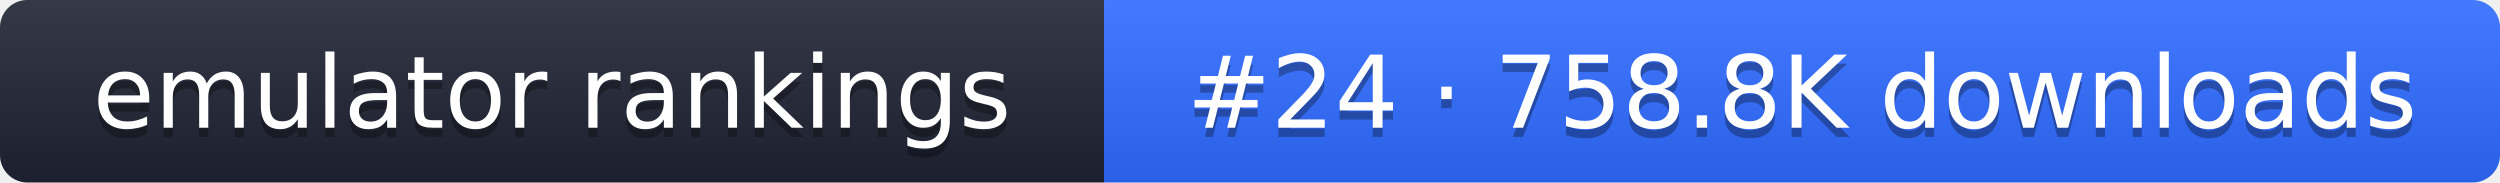
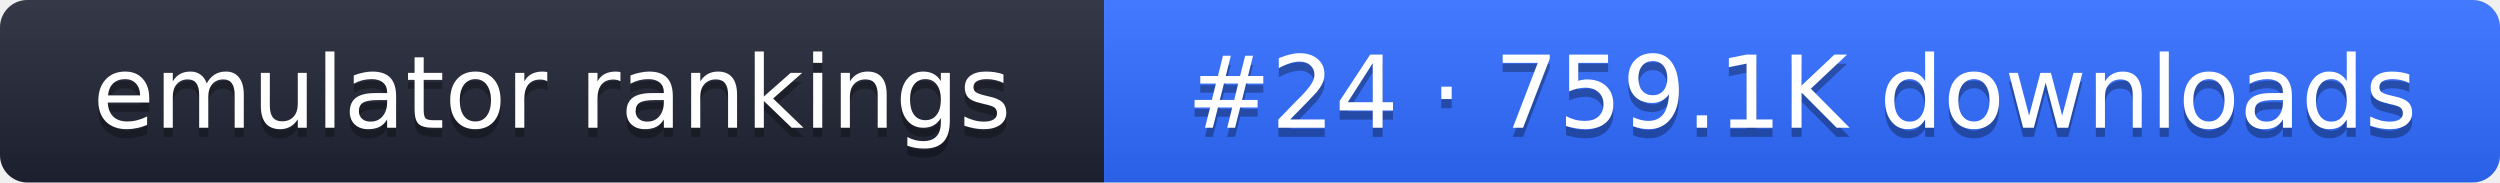
- <svg xmlns="http://www.w3.org/2000/svg" width="274" height="20" role="img" aria-label="emulator rankings: #24 · 758.8K downloads">
+ <svg xmlns="http://www.w3.org/2000/svg" width="274" height="20" role="img" aria-label="emulator rankings: #24 · 759.1K downloads">
  <linearGradient id="g" x2="0" y2="100%">
    <stop offset="0" stop-color="#fff" stop-opacity=".1" />
    <stop offset="1" stop-opacity=".1" />
  </linearGradient>
  <clipPath id="r">
    <rect width="274" height="20" rx="3" fill="#fff" />
  </clipPath>
  <g clip-path="url(#r)">
    <rect width="121" height="20" fill="#1f2433" />
    <rect x="121" width="153" height="20" fill="#2f6bff" />
    <rect width="274" height="20" fill="url(#g)" />
  </g>
  <g fill="#fff" text-anchor="middle" font-family="Verdana,DejaVu Sans,sans-serif" font-size="11">
    <text x="60.5" y="15" fill="#010101" fill-opacity=".3">emulator rankings</text>
    <text x="60.5" y="14">emulator rankings</text>
-     <text x="197.5" y="15" fill="#010101" fill-opacity=".3">#24 · 758.8K downloads</text>
-     <text x="197.5" y="14">#24 · 758.8K downloads</text>
+     <text x="197.5" y="15" fill="#010101" fill-opacity=".3">#24 · 759.1K downloads</text>
+     <text x="197.5" y="14">#24 · 759.1K downloads</text>
  </g>
</svg>
